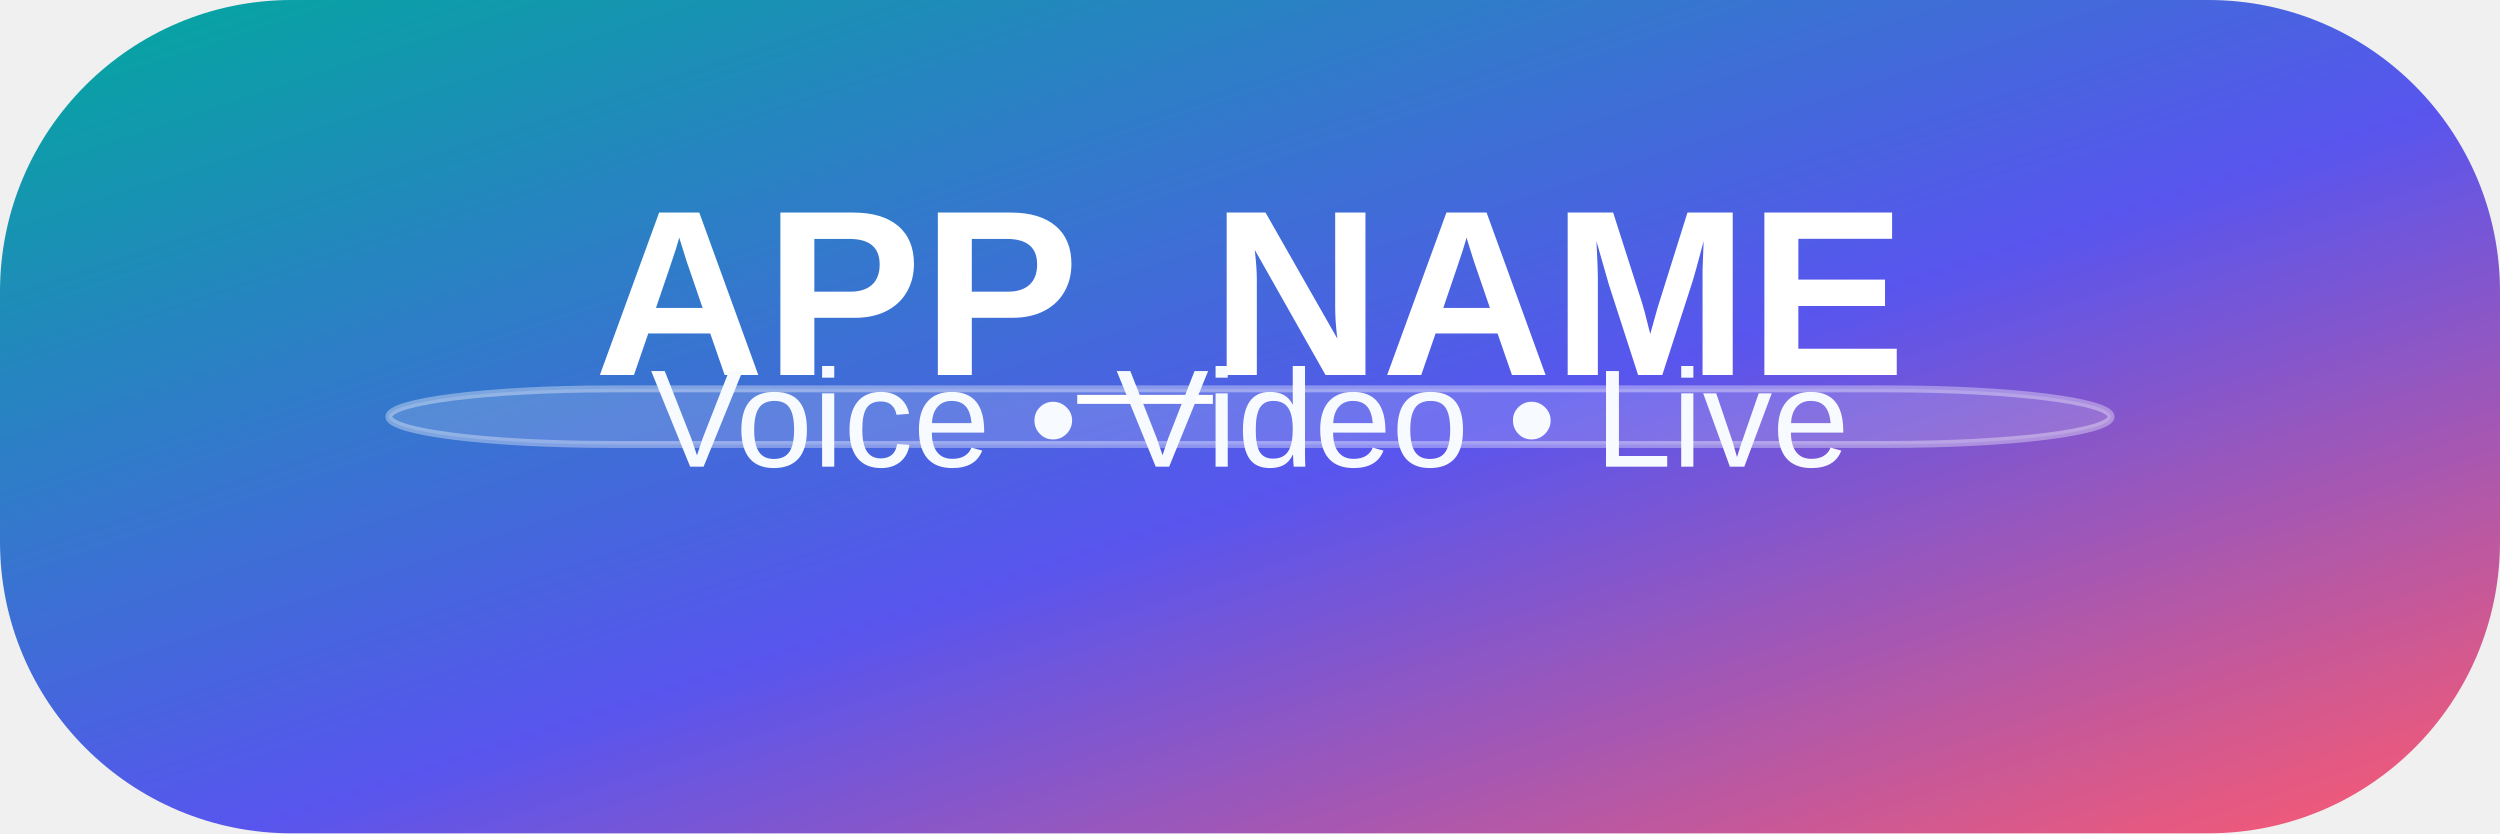
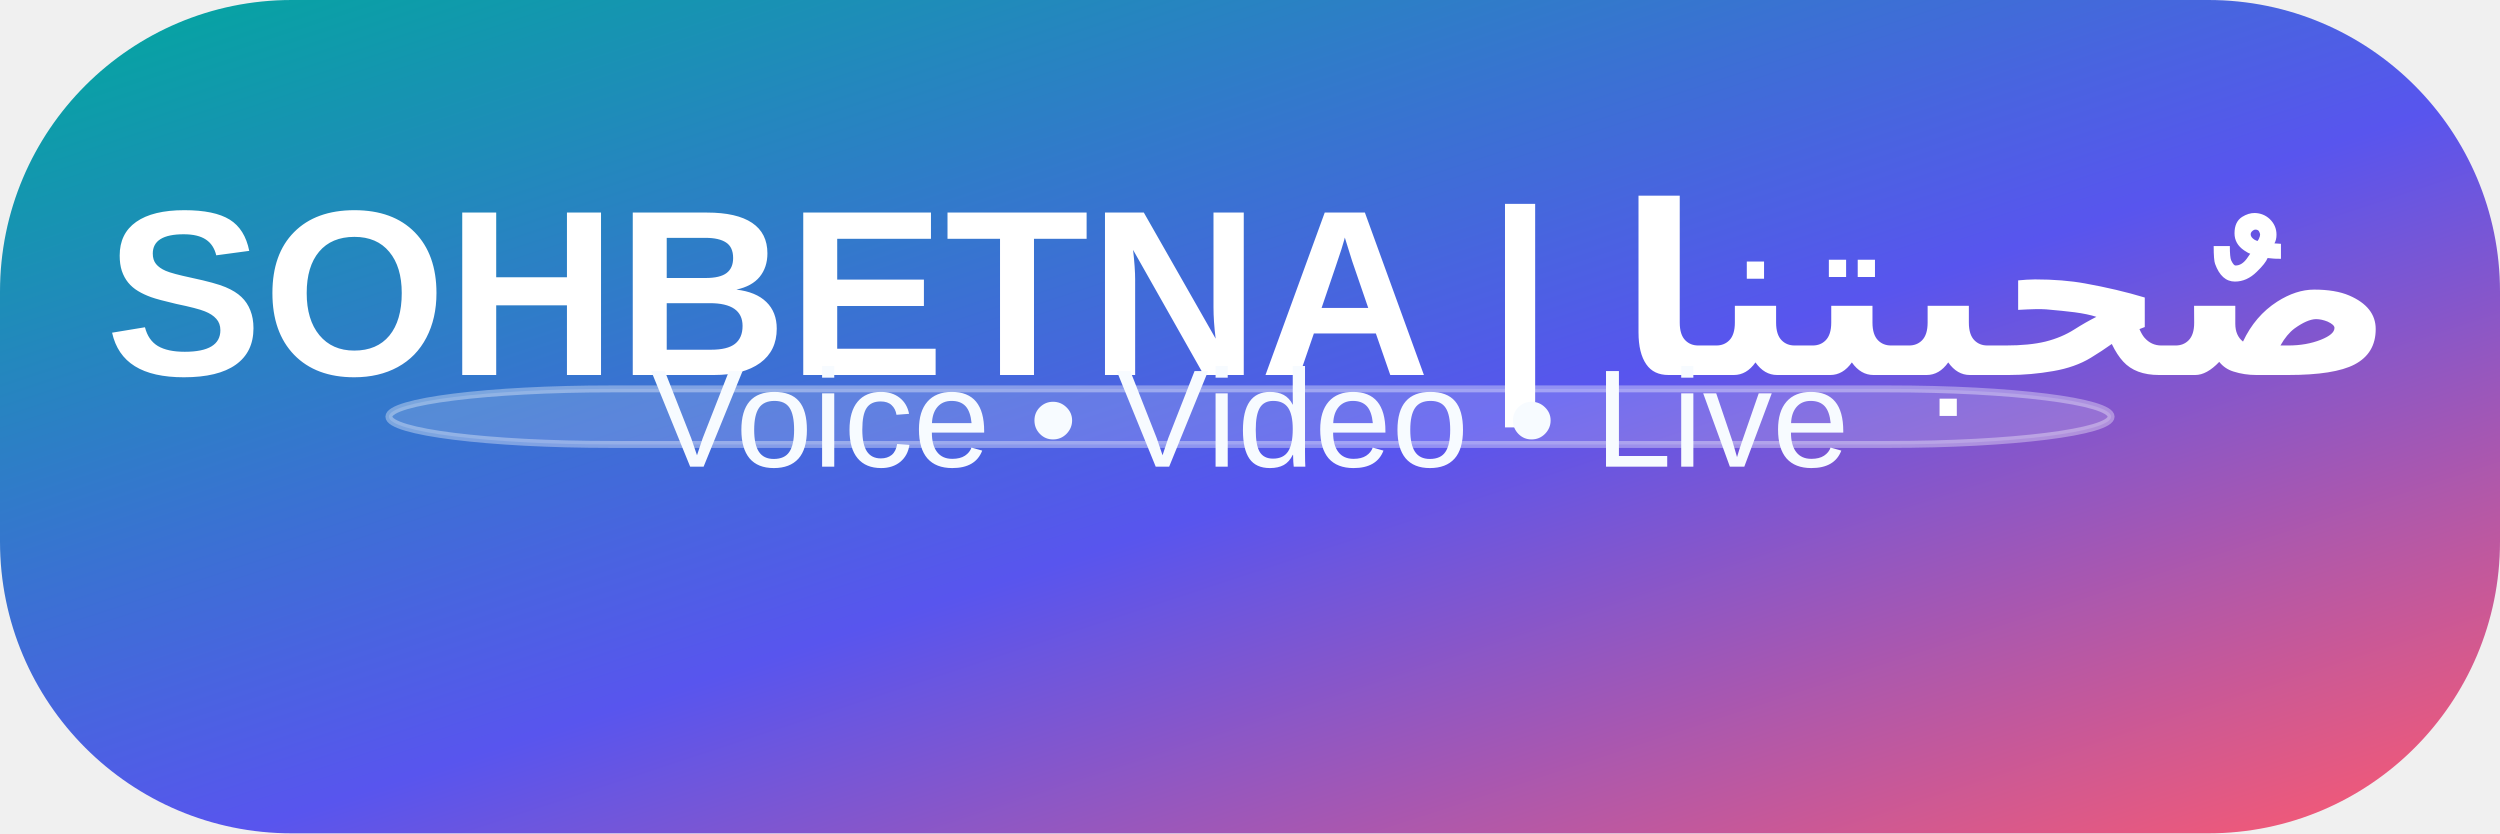
<svg xmlns="http://www.w3.org/2000/svg" width="360" height="120" viewBox="0 0 360 120" role="img" aria-labelledby="title desc">
  <defs>
    <linearGradient id="g" x1="0" y1="0" x2="1" y2="1">
      <stop stop-color="#00a99d" />
      <stop offset="0.55" stop-color="#5855ee" />
      <stop offset="1" stop-color="#ff5a6d" />
    </linearGradient>
  </defs>
  <rect width="100%" height="100%" rx="42" fill="url(#g)" />
  <rect x="56" y="56" width="248" height="8" rx="32" fill="rgba(255,255,255,0.16)" stroke="rgba(255,255,255,0.35)" />
-   <text x="50%" y="45%" text-anchor="middle" font-family="Arial, sans-serif" font-size="34" font-weight="700" fill="#fff">APP_NAME</text>
+   <text x="50%" y="45%" text-anchor="middle" font-family="Arial, sans-serif" font-size="34" font-weight="700" fill="#fff">SOHBETNA | صٌحبتنا</text>
  <text x="50%" y="56%" text-anchor="middle" font-family="Arial, sans-serif" font-size="20" fill="#f7fbff">Voice • Video • Live</text>
</svg>
